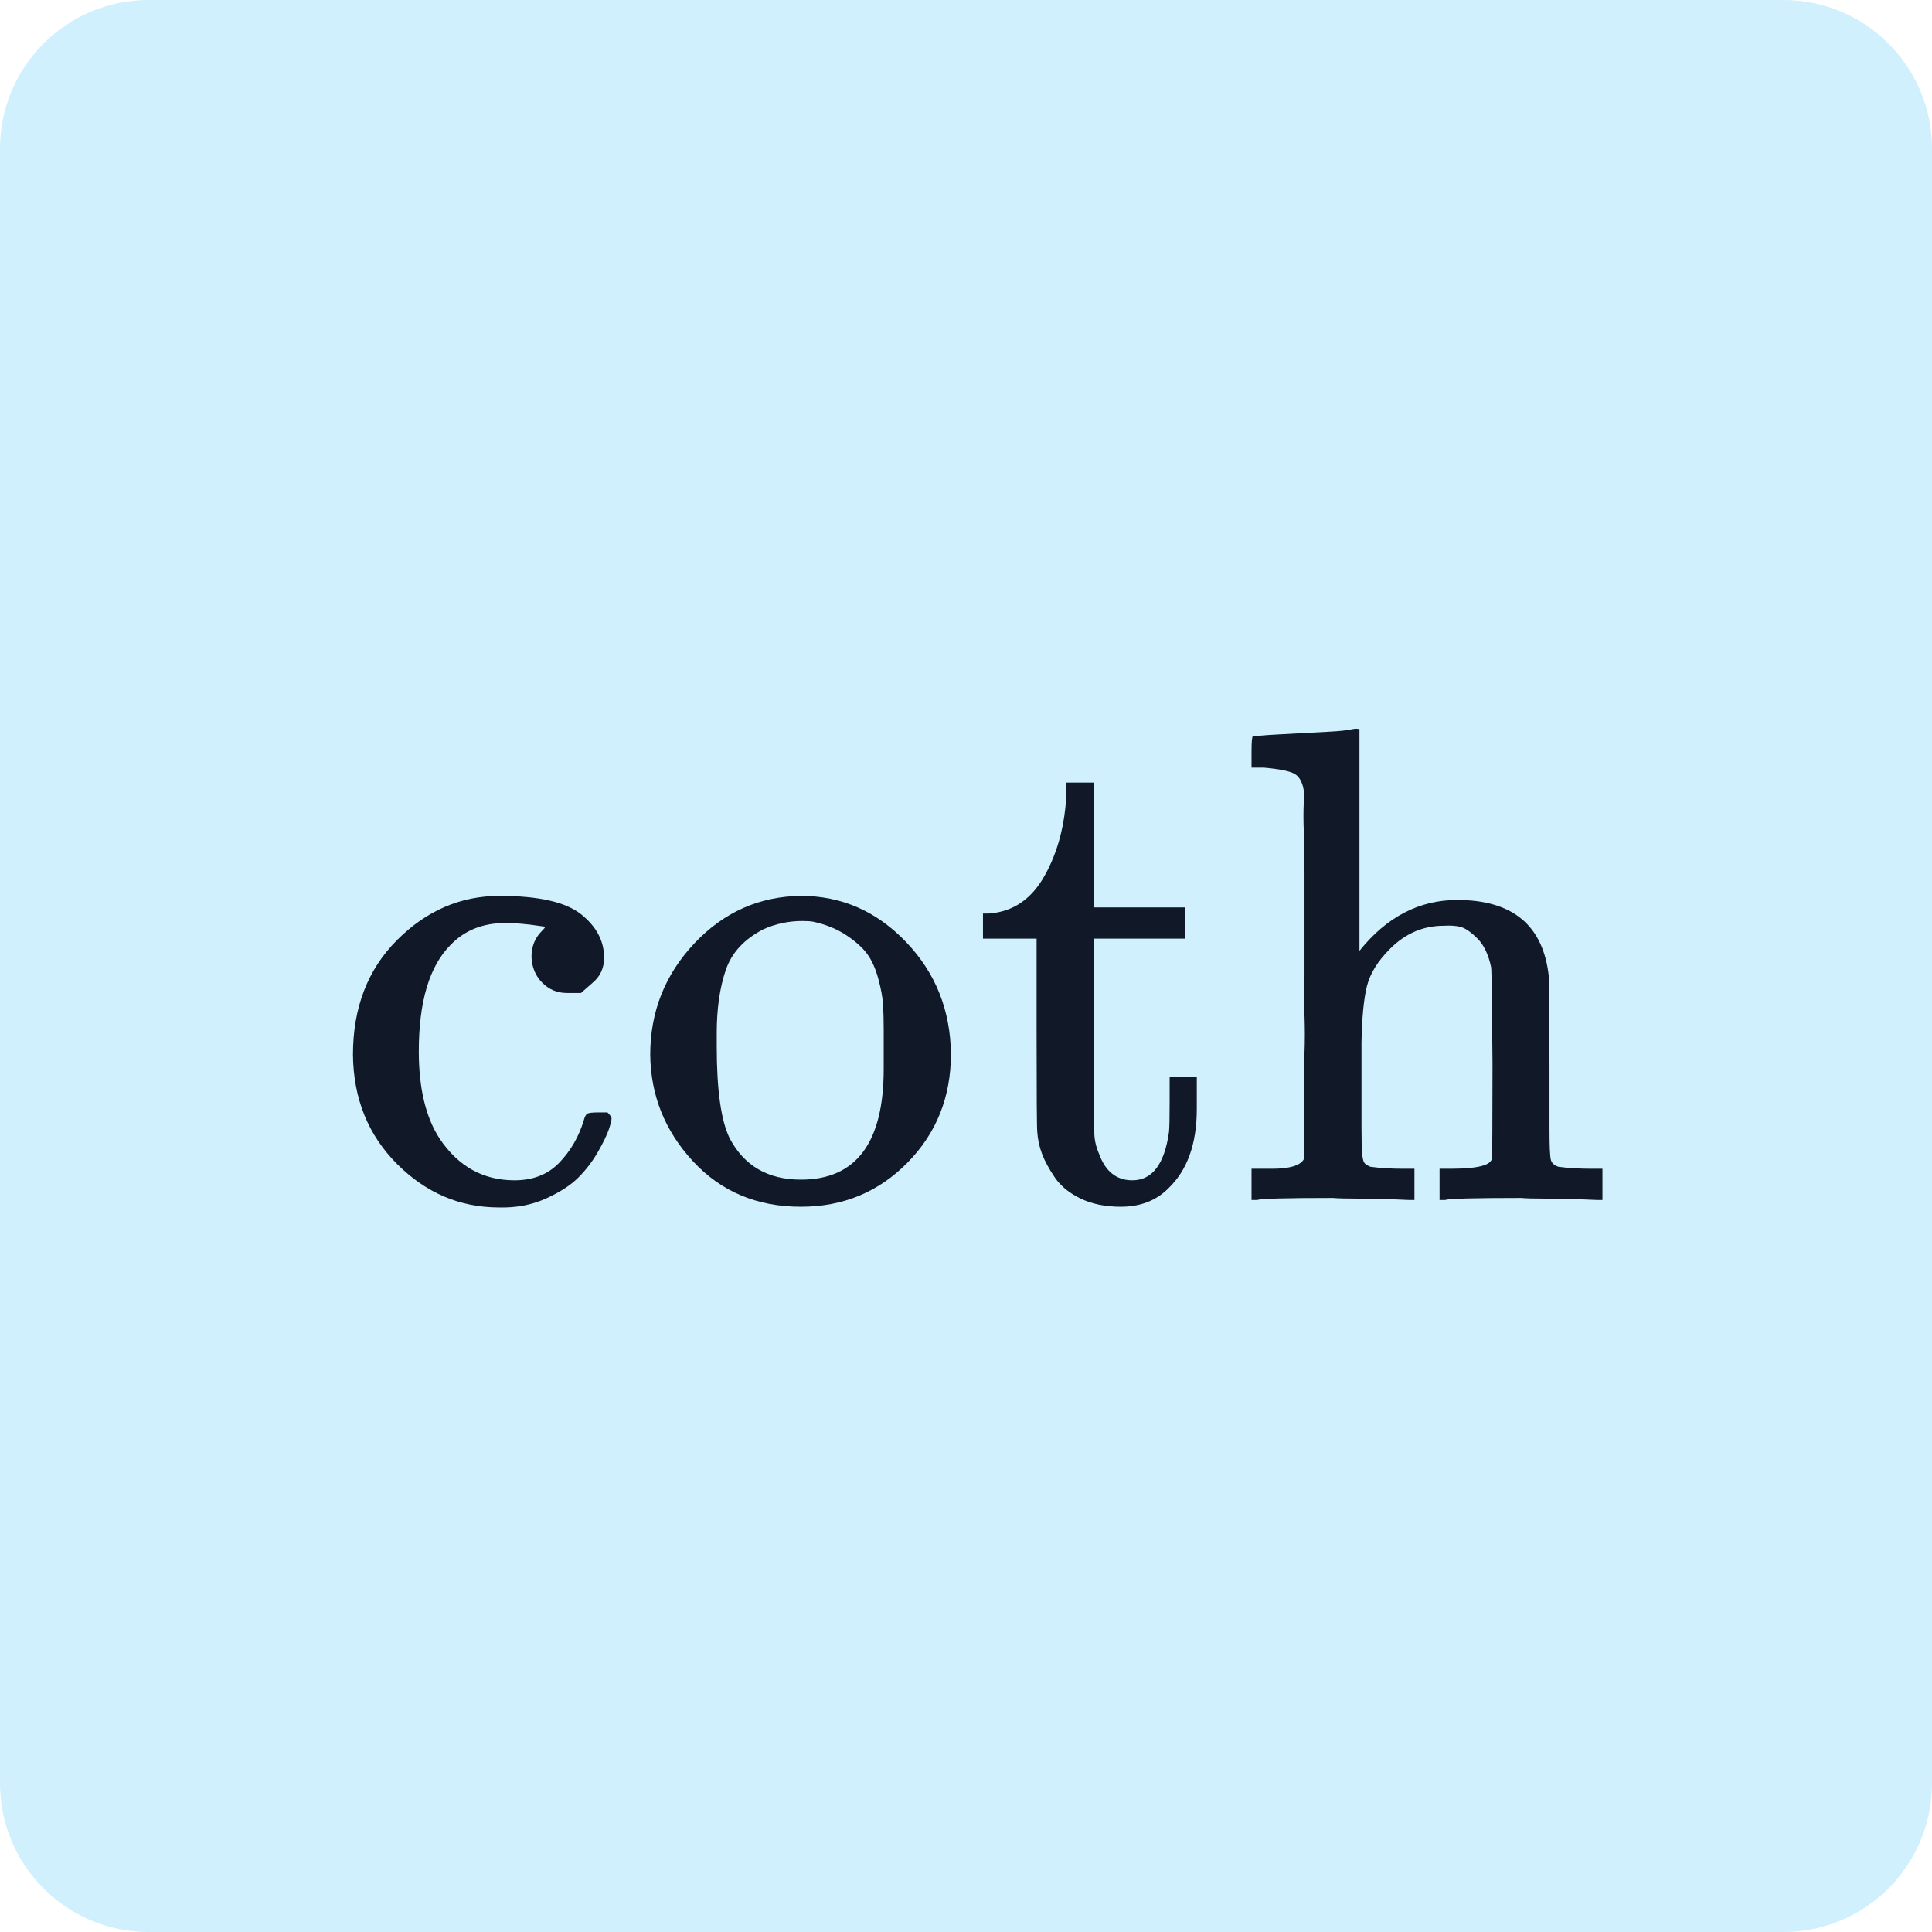
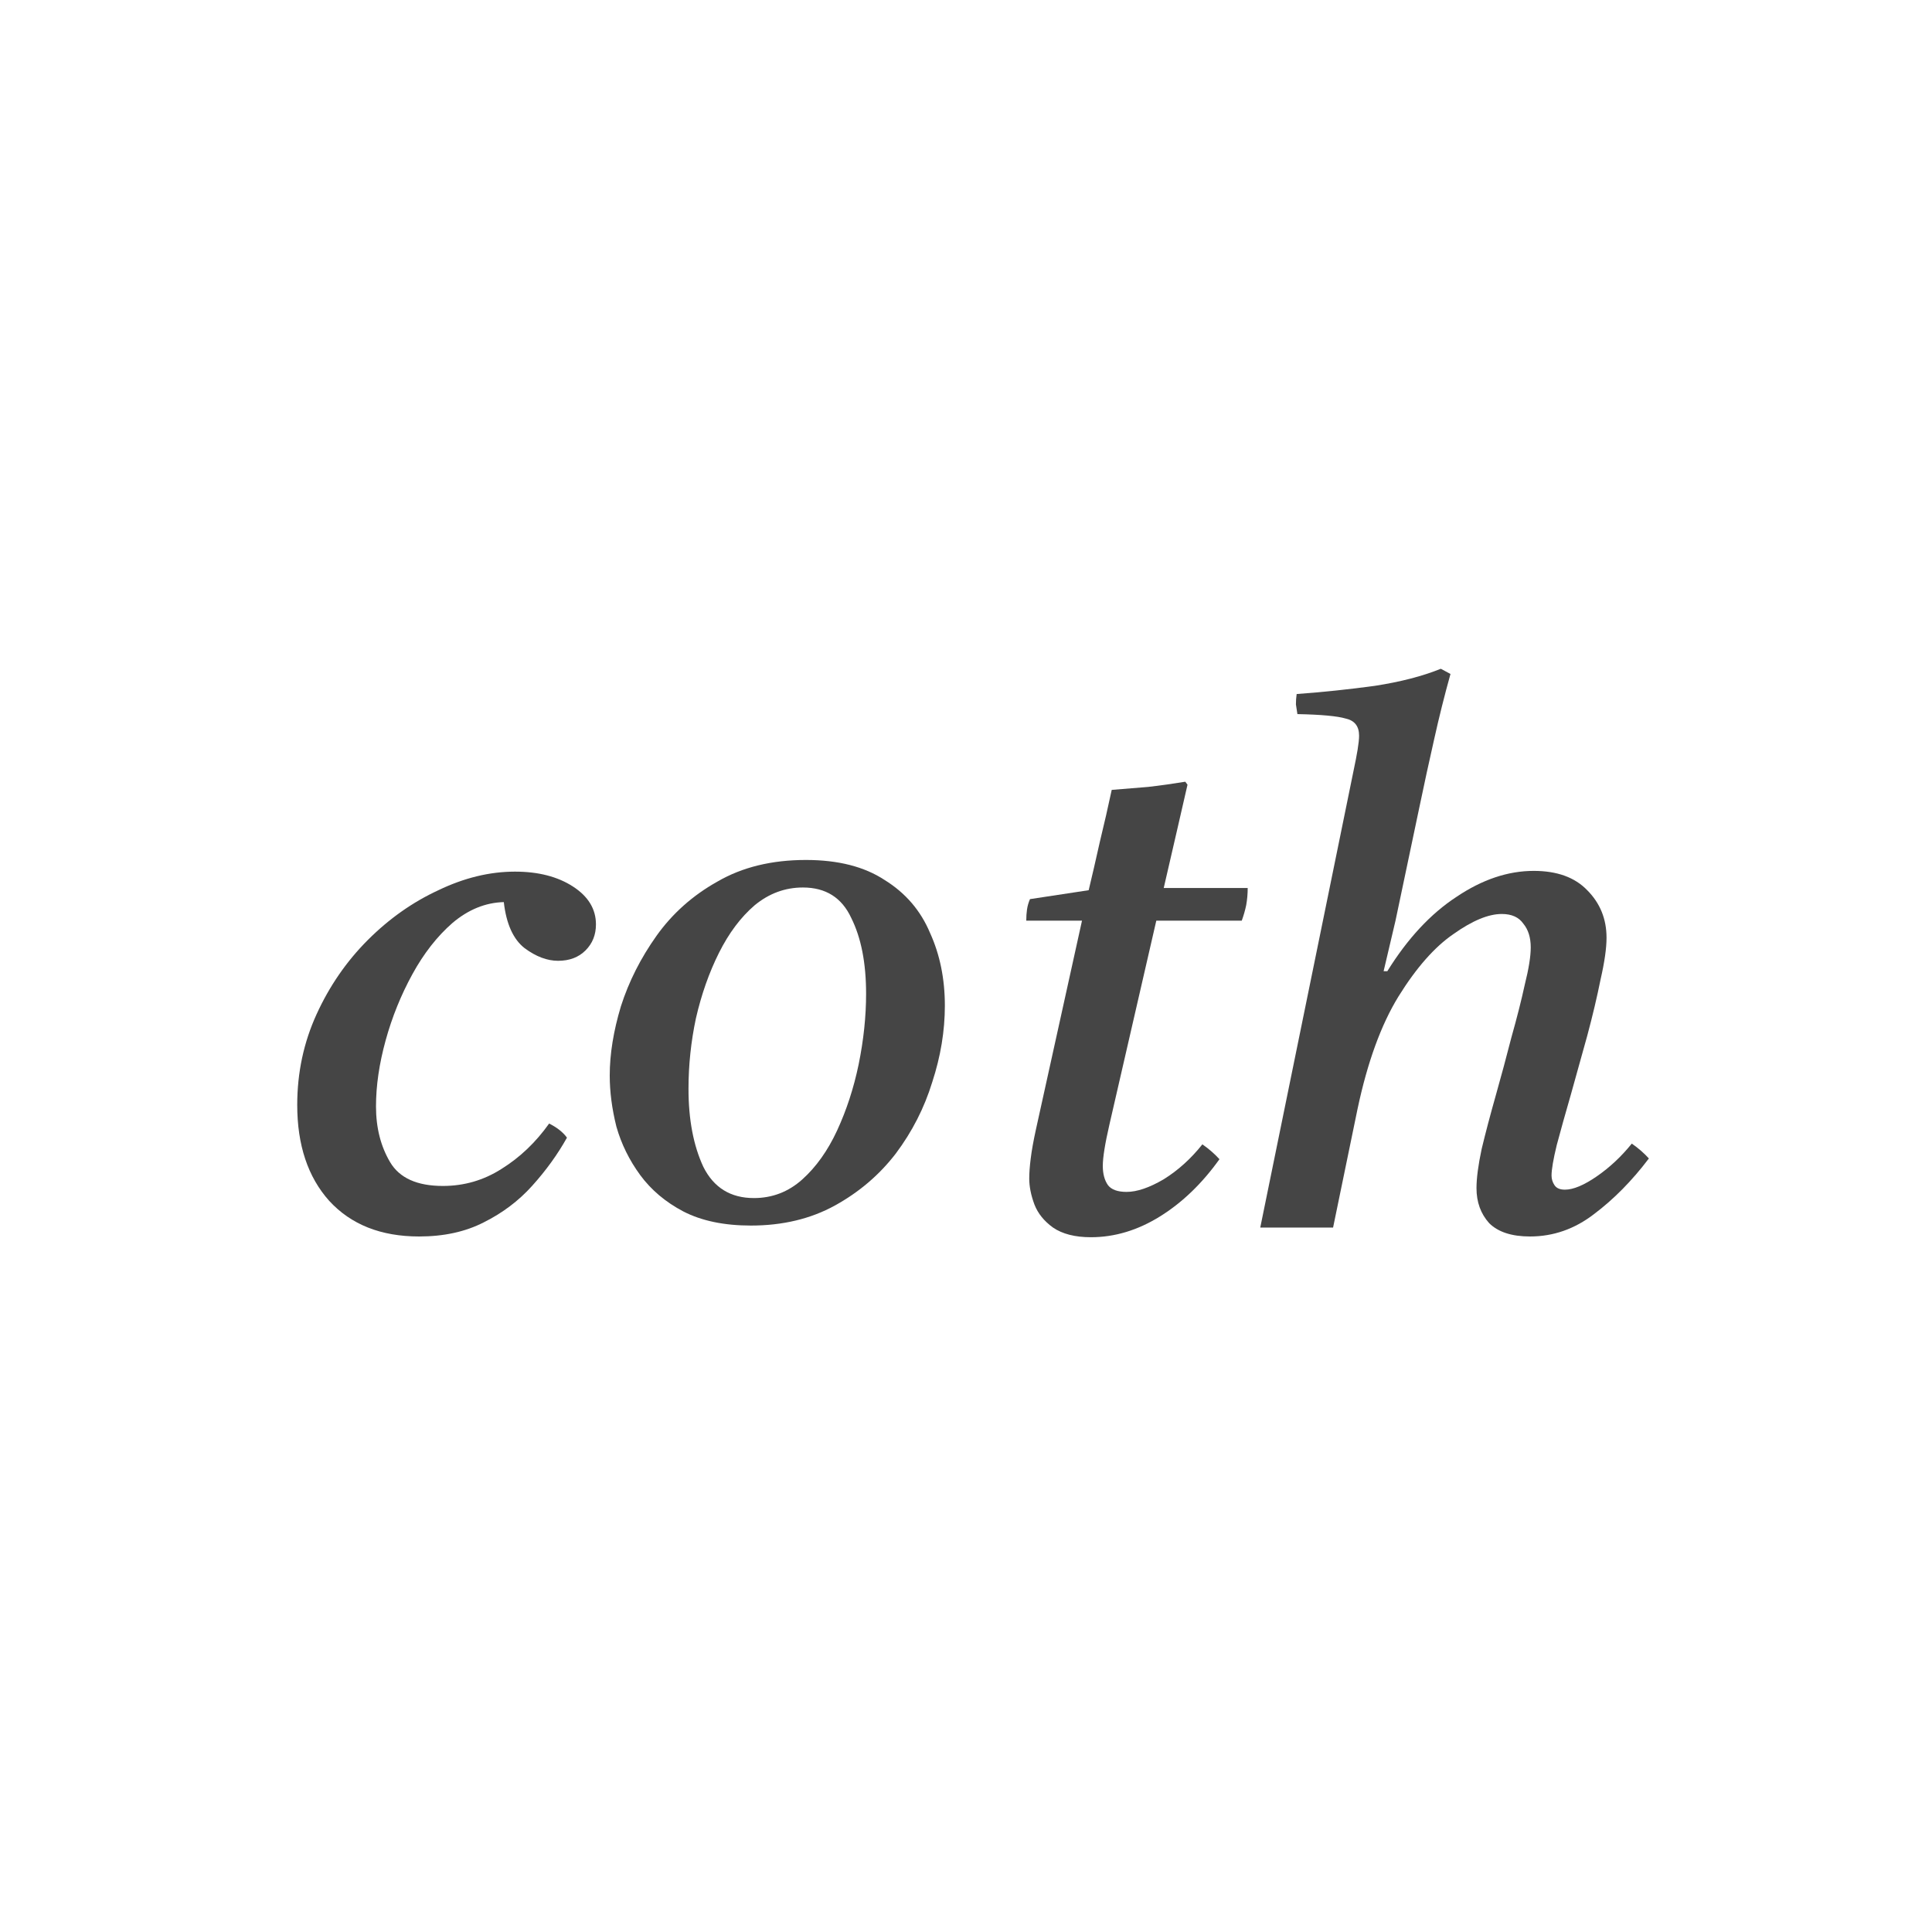
<svg xmlns="http://www.w3.org/2000/svg" width="52" height="52" viewBox="0 0 52 52" fill="none">
-   <rect width="52" height="52" rx="4" fill="#D0F0FD" />
-   <path d="M15.638 26.726C15.638 26.726 15.51 26.726 15.255 26.726C14.999 26.726 14.78 26.635 14.597 26.452C14.414 26.269 14.317 26.038 14.305 25.758C14.305 25.478 14.396 25.246 14.579 25.064C14.639 25.003 14.67 24.966 14.67 24.954C14.67 24.942 14.609 24.93 14.487 24.917C14.171 24.869 13.872 24.844 13.592 24.844C12.995 24.844 12.508 25.039 12.131 25.429C11.558 26.001 11.272 26.957 11.272 28.297C11.272 29.296 11.461 30.081 11.838 30.654C12.338 31.397 13.008 31.768 13.848 31.768C14.347 31.768 14.749 31.61 15.054 31.293C15.358 30.976 15.577 30.599 15.711 30.16C15.736 30.063 15.766 30.002 15.803 29.978C15.839 29.953 15.937 29.941 16.095 29.941H16.351C16.424 30.014 16.46 30.069 16.46 30.106C16.46 30.154 16.436 30.252 16.387 30.398C16.338 30.544 16.241 30.745 16.095 31.001C15.949 31.256 15.772 31.488 15.565 31.695C15.358 31.902 15.066 32.091 14.688 32.261C14.311 32.432 13.89 32.511 13.428 32.499C12.38 32.499 11.467 32.109 10.688 31.33C9.908 30.55 9.512 29.57 9.5 28.388C9.5 27.122 9.896 26.093 10.688 25.301C11.479 24.509 12.399 24.113 13.446 24.113C14.493 24.113 15.224 24.278 15.638 24.607C16.052 24.936 16.259 25.325 16.259 25.776C16.259 26.056 16.156 26.281 15.949 26.452L15.638 26.726Z" fill="#111928" />
-   <path d="M17.501 28.388C17.501 27.231 17.897 26.233 18.688 25.392C19.48 24.552 20.436 24.126 21.557 24.113C22.653 24.113 23.597 24.528 24.388 25.356C25.18 26.184 25.582 27.189 25.594 28.37C25.594 29.527 25.204 30.501 24.425 31.293C23.645 32.085 22.689 32.48 21.557 32.48C20.375 32.48 19.407 32.072 18.652 31.256C17.897 30.441 17.513 29.484 17.501 28.388ZM21.557 31.75C23.042 31.75 23.785 30.757 23.785 28.772V28.187V27.731C23.785 27.463 23.779 27.231 23.767 27.037C23.755 26.842 23.712 26.61 23.639 26.342C23.566 26.074 23.469 25.855 23.347 25.685C23.225 25.514 23.036 25.344 22.781 25.173C22.525 25.003 22.226 24.881 21.885 24.808C21.825 24.796 21.727 24.789 21.593 24.789C21.228 24.789 20.881 24.863 20.552 25.009C20.028 25.277 19.687 25.648 19.529 26.123C19.37 26.598 19.291 27.158 19.291 27.804V28.169C19.291 29.338 19.407 30.16 19.638 30.635C20.028 31.378 20.668 31.75 21.557 31.75Z" fill="#111928" />
-   <path d="M26.621 24.588C27.267 24.54 27.766 24.199 28.119 23.565C28.473 22.932 28.668 22.189 28.704 21.337V21.063H29.435V24.424H31.901V25.264H29.435V27.895C29.447 29.417 29.453 30.276 29.453 30.471C29.453 30.666 29.496 30.861 29.581 31.055C29.752 31.53 30.05 31.768 30.476 31.768C31.012 31.768 31.341 31.336 31.463 30.471C31.475 30.373 31.481 30.093 31.481 29.631V28.991H32.212V29.631V29.85C32.212 30.788 31.956 31.5 31.444 31.987C31.116 32.316 30.689 32.48 30.166 32.48C29.752 32.48 29.392 32.407 29.088 32.261C28.783 32.115 28.552 31.926 28.393 31.695C28.235 31.463 28.119 31.25 28.046 31.055C27.973 30.861 27.931 30.666 27.919 30.471C27.906 30.386 27.9 29.484 27.9 27.767V25.264H26.457V24.588H26.621Z" fill="#111928" />
-   <path d="M33.978 31.457H34.234C34.709 31.457 34.995 31.372 35.092 31.202V31.056C35.092 30.946 35.092 30.806 35.092 30.635C35.092 30.465 35.092 30.264 35.092 30.033C35.092 29.801 35.092 29.539 35.092 29.247C35.092 28.955 35.098 28.65 35.111 28.334C35.123 28.017 35.123 27.682 35.111 27.329C35.098 26.976 35.098 26.628 35.111 26.288C35.111 25.837 35.111 25.362 35.111 24.863C35.111 24.363 35.111 23.907 35.111 23.492C35.111 23.078 35.104 22.713 35.092 22.396C35.08 22.08 35.08 21.812 35.092 21.593C35.104 21.373 35.104 21.27 35.092 21.282C35.056 21.05 34.97 20.898 34.837 20.825C34.703 20.752 34.428 20.697 34.014 20.661H33.685V20.241C33.685 19.96 33.698 19.82 33.722 19.82L33.905 19.802C34.027 19.79 34.203 19.778 34.435 19.766C34.666 19.753 34.891 19.741 35.111 19.729C35.318 19.717 35.543 19.705 35.786 19.693C36.03 19.68 36.213 19.662 36.334 19.638C36.456 19.613 36.523 19.607 36.535 19.619H36.59V25.593C37.321 24.68 38.198 24.223 39.221 24.223C40.719 24.223 41.541 24.911 41.687 26.288C41.699 26.373 41.705 27.219 41.705 28.827V30.398C41.705 30.861 41.718 31.135 41.742 31.22C41.766 31.305 41.833 31.366 41.943 31.403C42.199 31.439 42.497 31.457 42.838 31.457H43.13V32.298H42.984L42.546 32.28C42.266 32.267 41.961 32.261 41.632 32.261C41.303 32.261 41.072 32.255 40.938 32.243C39.684 32.243 39.002 32.261 38.892 32.298H38.746V31.457H39.038C39.781 31.457 40.153 31.36 40.153 31.165C40.165 31.141 40.171 30.3 40.171 28.644C40.159 27 40.147 26.129 40.134 26.032C40.061 25.691 39.94 25.435 39.769 25.265C39.599 25.094 39.452 24.991 39.331 24.954C39.209 24.917 39.05 24.905 38.855 24.917C38.307 24.917 37.826 25.124 37.412 25.538C37.084 25.867 36.876 26.202 36.791 26.543C36.706 26.884 36.657 27.39 36.645 28.06V29.229V30.325C36.645 30.69 36.651 30.934 36.663 31.056C36.675 31.177 36.694 31.256 36.718 31.293C36.742 31.33 36.797 31.366 36.883 31.403C37.138 31.439 37.437 31.457 37.778 31.457H38.07V32.298H37.924L37.504 32.28C37.211 32.267 36.901 32.261 36.572 32.261C36.243 32.261 36.012 32.255 35.878 32.243C34.623 32.243 33.941 32.261 33.832 32.298H33.685V31.457H33.978Z" fill="#111928" />
+   <path d="M36.54 29.84L35.88 33.04H33.92L36.44 20.7C36.48 20.513 36.513 20.34 36.54 20.18C36.566 20.02 36.58 19.893 36.58 19.8C36.58 19.547 36.46 19.393 36.22 19.34C35.993 19.273 35.56 19.233 34.92 19.22C34.907 19.127 34.893 19.04 34.88 18.96C34.88 18.867 34.886 18.773 34.9 18.68C35.62 18.627 36.32 18.553 37 18.46C37.693 18.353 38.286 18.2 38.78 18L39.04 18.14C38.88 18.713 38.733 19.3 38.6 19.9C38.467 20.487 38.333 21.1 38.2 21.74L37.56 24.78L37.24 26.14H37.34C37.886 25.26 38.507 24.593 39.2 24.14C39.893 23.673 40.587 23.44 41.28 23.44C41.907 23.44 42.386 23.613 42.72 23.96C43.066 24.307 43.24 24.733 43.24 25.24C43.24 25.52 43.187 25.893 43.08 26.36C42.986 26.827 42.867 27.333 42.72 27.88C42.573 28.413 42.426 28.94 42.28 29.46C42.133 29.967 42.007 30.42 41.9 30.82C41.806 31.207 41.76 31.48 41.76 31.64C41.76 31.733 41.786 31.82 41.84 31.9C41.893 31.98 41.986 32.02 42.12 32.02C42.346 32.02 42.633 31.9 42.98 31.66C43.327 31.42 43.64 31.127 43.92 30.78C44.093 30.9 44.246 31.033 44.38 31.18C43.926 31.78 43.433 32.28 42.9 32.68C42.38 33.08 41.806 33.28 41.18 33.28C40.687 33.28 40.32 33.16 40.08 32.92C39.853 32.667 39.74 32.353 39.74 31.98C39.74 31.713 39.786 31.36 39.88 30.92C39.986 30.48 40.113 30 40.26 29.48C40.407 28.96 40.547 28.44 40.68 27.92C40.827 27.4 40.947 26.927 41.04 26.5C41.147 26.073 41.2 25.74 41.2 25.5C41.2 25.233 41.133 25.02 41 24.86C40.88 24.687 40.687 24.6 40.42 24.6C40.06 24.6 39.627 24.78 39.12 25.14C38.613 25.487 38.12 26.047 37.64 26.82C37.173 27.58 36.806 28.587 36.54 29.84Z" fill="#454545" />
+   <path d="M33.422 24.78H31.122L29.862 30.26C29.742 30.78 29.682 31.153 29.682 31.38C29.682 31.593 29.728 31.767 29.822 31.9C29.915 32.02 30.082 32.08 30.322 32.08C30.602 32.08 30.935 31.967 31.322 31.74C31.708 31.5 32.055 31.187 32.362 30.8C32.535 30.92 32.688 31.053 32.822 31.2C32.355 31.853 31.822 32.367 31.222 32.74C30.622 33.113 30.002 33.3 29.362 33.3C28.935 33.3 28.595 33.213 28.342 33.04C28.102 32.867 27.935 32.66 27.842 32.42C27.748 32.167 27.702 31.933 27.702 31.72C27.702 31.573 27.715 31.393 27.742 31.18C27.768 30.967 27.815 30.707 27.882 30.4L29.122 24.78H27.622C27.622 24.673 27.628 24.573 27.642 24.48C27.655 24.387 27.682 24.293 27.722 24.2L29.302 23.96C29.395 23.573 29.495 23.14 29.602 22.66C29.722 22.167 29.828 21.7 29.922 21.26C30.242 21.233 30.568 21.207 30.902 21.18C31.248 21.14 31.582 21.093 31.902 21.04L31.962 21.12C31.868 21.52 31.775 21.927 31.682 22.34C31.588 22.74 31.468 23.26 31.322 23.9H33.582C33.582 24.06 33.568 24.213 33.542 24.36C33.515 24.493 33.475 24.633 33.422 24.78Z" fill="#454545" />
+   <path d="M25.431 27.067C25.431 27.747 25.318 28.433 25.091 29.127C24.878 29.82 24.551 30.46 24.111 31.047C23.671 31.62 23.124 32.087 22.471 32.447C21.818 32.806 21.064 32.986 20.211 32.986C19.491 32.986 18.884 32.86 18.391 32.606C17.911 32.353 17.524 32.026 17.231 31.627C16.938 31.227 16.724 30.793 16.591 30.326C16.471 29.846 16.411 29.387 16.411 28.947C16.411 28.373 16.511 27.753 16.711 27.087C16.924 26.42 17.244 25.787 17.671 25.186C18.098 24.587 18.644 24.1 19.311 23.727C19.978 23.34 20.771 23.146 21.691 23.146C22.558 23.146 23.264 23.326 23.811 23.686C24.371 24.033 24.778 24.506 25.031 25.107C25.298 25.693 25.431 26.346 25.431 27.067ZM23.311 26.747C23.311 25.92 23.178 25.24 22.911 24.706C22.658 24.16 22.224 23.887 21.611 23.887C21.131 23.887 20.698 24.047 20.311 24.366C19.938 24.686 19.618 25.113 19.351 25.646C19.084 26.18 18.878 26.767 18.731 27.407C18.598 28.033 18.531 28.666 18.531 29.306C18.531 30.133 18.664 30.833 18.931 31.407C19.211 31.966 19.664 32.246 20.291 32.246C20.784 32.246 21.218 32.08 21.591 31.747C21.964 31.413 22.278 30.973 22.531 30.427C22.784 29.88 22.978 29.287 23.111 28.646C23.244 27.993 23.311 27.36 23.311 26.747Z" fill="#454545" />
+   <path d="M11.28 33.28C10.253 33.28 9.447 32.96 8.86 32.32C8.287 31.68 8 30.82 8 29.74C8 28.873 8.173 28.06 8.52 27.3C8.867 26.54 9.327 25.873 9.9 25.3C10.473 24.727 11.107 24.28 11.8 23.96C12.493 23.627 13.18 23.46 13.86 23.46C14.487 23.46 15.007 23.593 15.42 23.86C15.833 24.127 16.04 24.467 16.04 24.88C16.04 25.16 15.947 25.393 15.76 25.58C15.573 25.767 15.327 25.86 15.02 25.86C14.727 25.86 14.427 25.747 14.12 25.52C13.813 25.28 13.627 24.867 13.56 24.28C13.067 24.293 12.607 24.48 12.18 24.84C11.767 25.2 11.407 25.66 11.1 26.22C10.793 26.78 10.553 27.373 10.38 28C10.207 28.627 10.12 29.22 10.12 29.78C10.12 30.353 10.247 30.853 10.5 31.28C10.753 31.707 11.227 31.92 11.92 31.92C12.493 31.92 13.02 31.767 13.5 31.46C13.993 31.153 14.42 30.747 14.78 30.24C14.993 30.347 15.153 30.473 15.26 30.62C15.007 31.073 14.693 31.507 14.32 31.92C13.96 32.32 13.527 32.647 13.02 32.9C12.527 33.153 11.947 33.28 11.28 33.28Z" fill="#454545" />
</svg>
